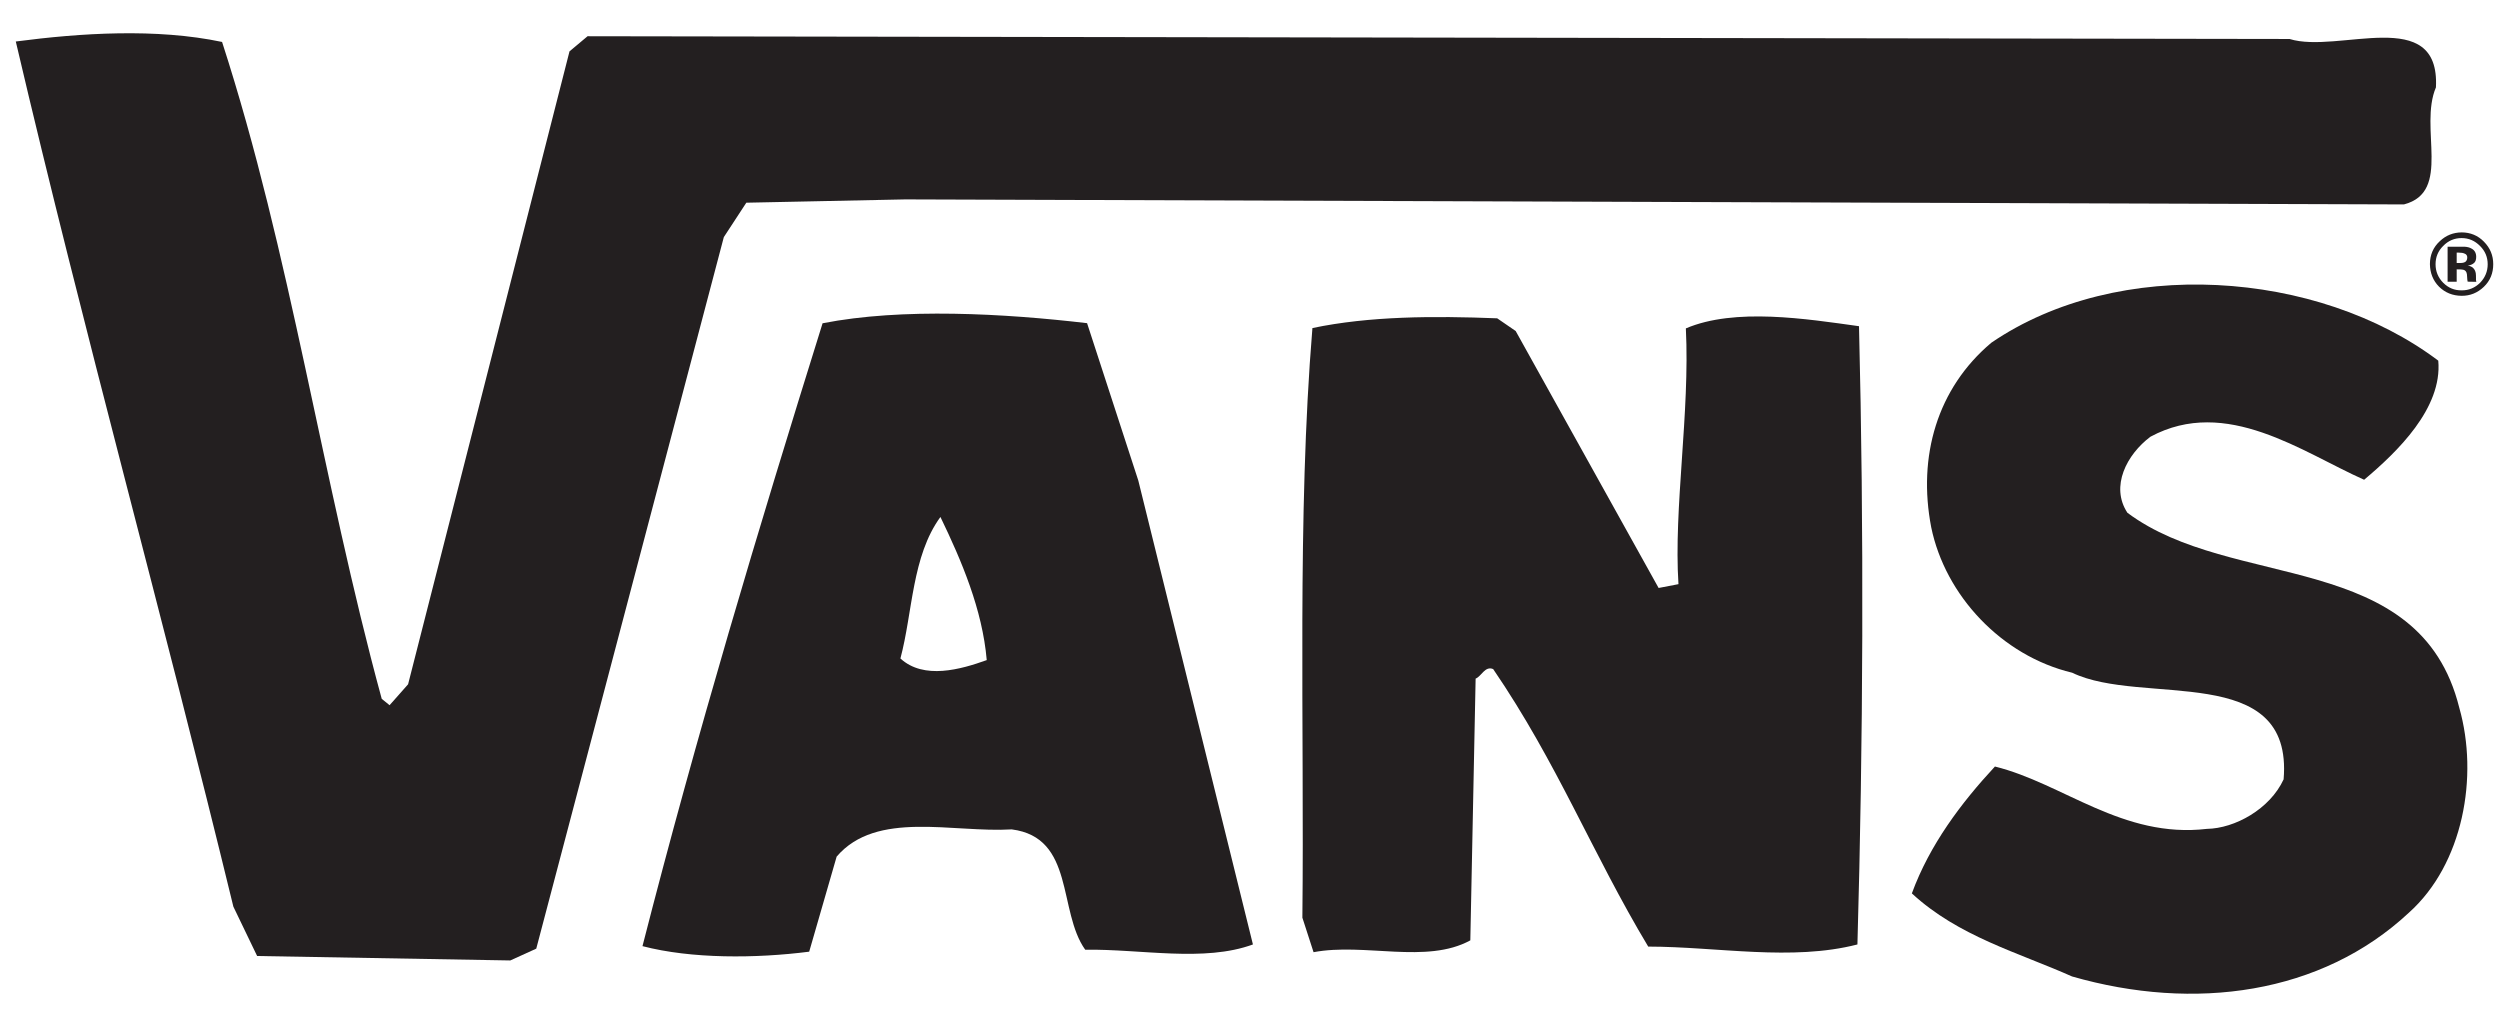
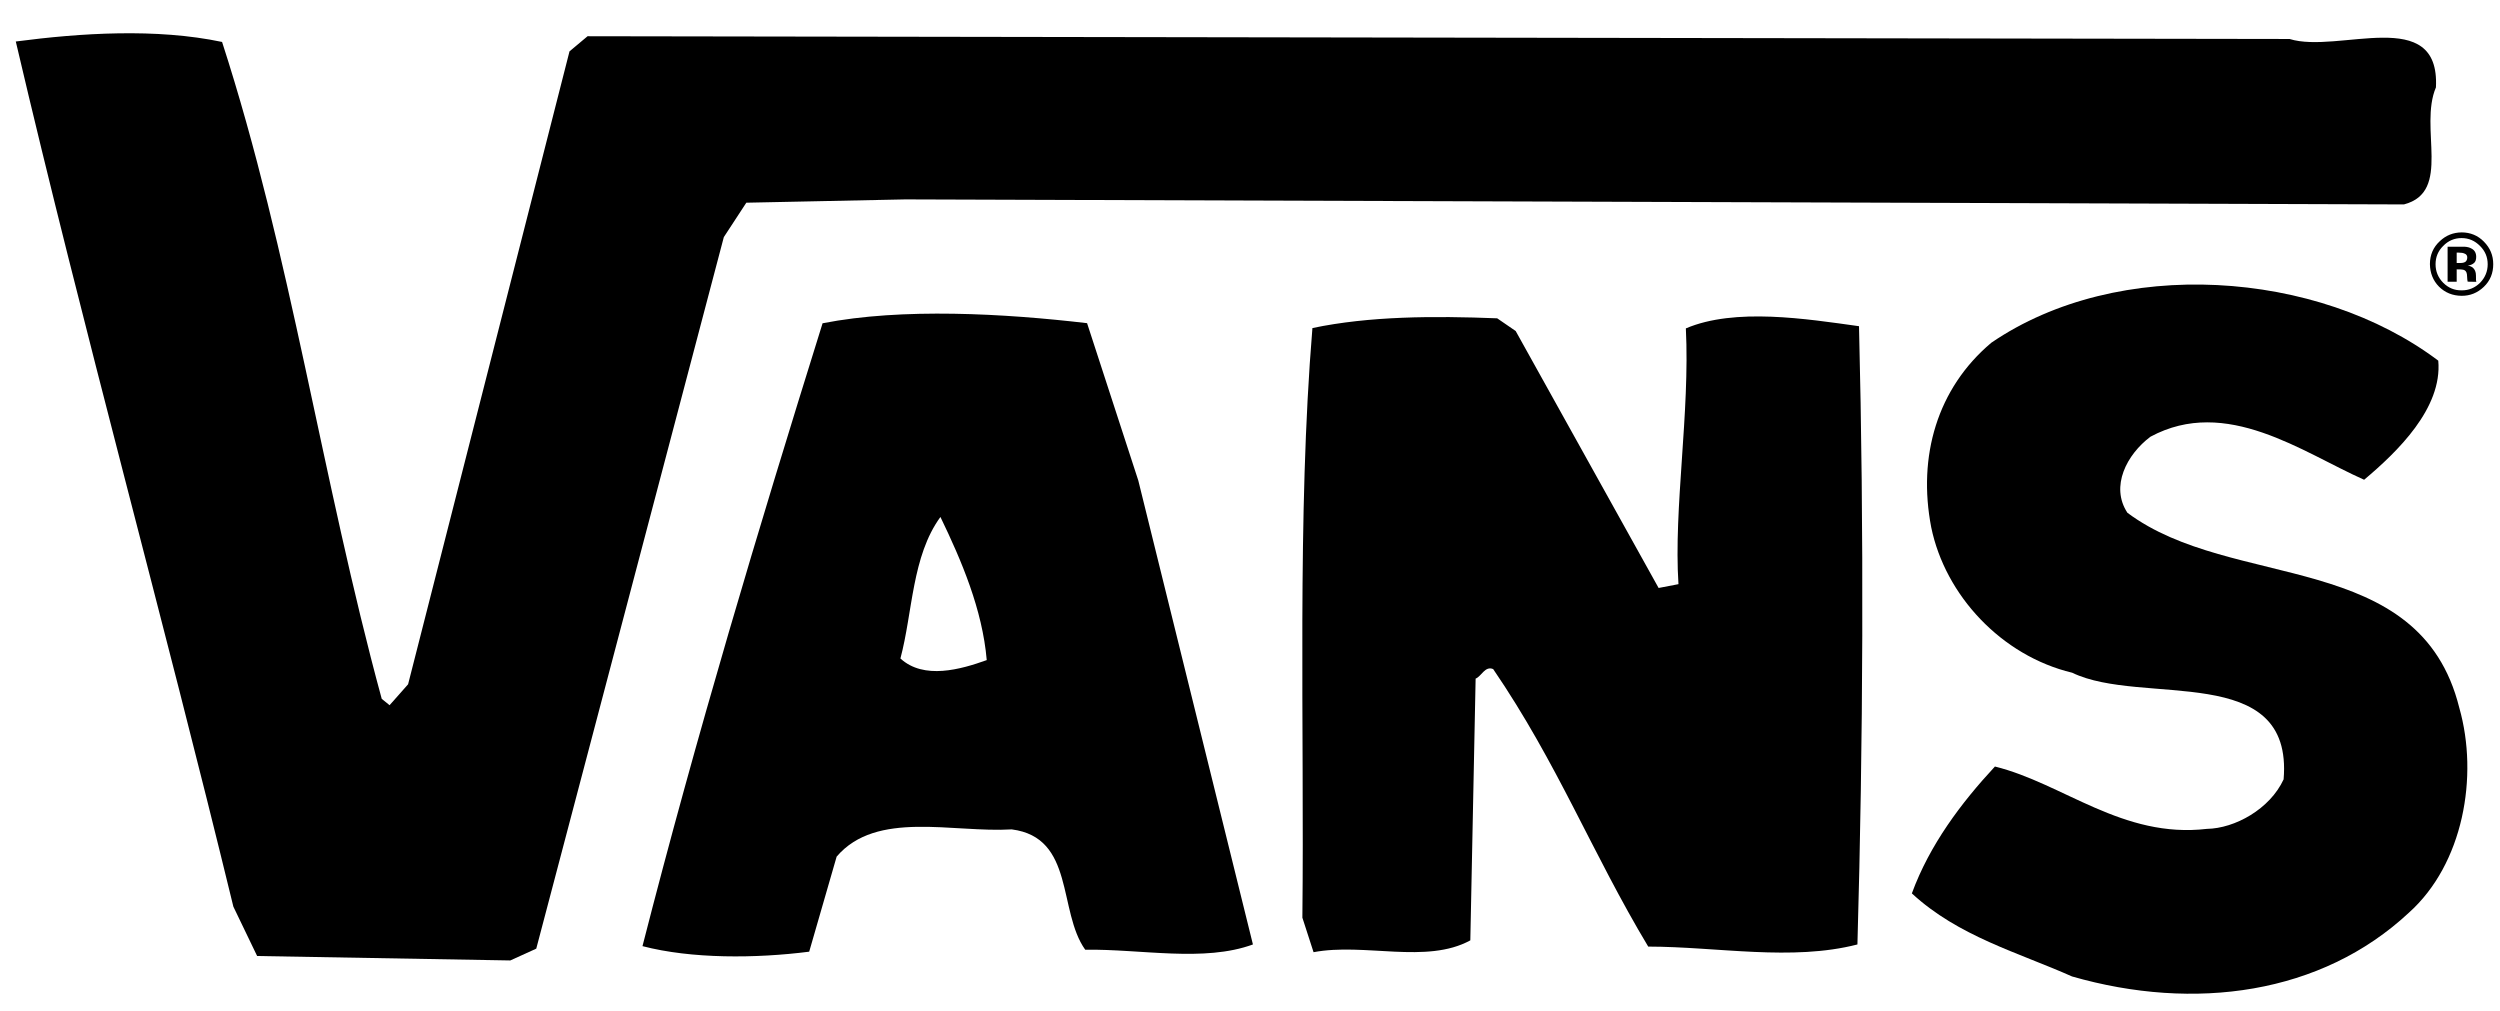
<svg xmlns="http://www.w3.org/2000/svg" version="1.0" width="791.429" height="320" id="svg10142">
  <defs id="defs10144" />
  <g transform="translate(394.2857,-235.2193)" id="layer1">
-     <path d="M 376.863,262.876 C 371.406,275.675 382.005,295.958 366.733,299.934 L -107.684,298.343 L -158.019,299.389 L -165.143,310.282 L -224.52,535.535 L -232.744,539.271 L -312.883,537.866 L -320.41,522.235 C -342.719,430.397 -367.816,340.085 -389.286,248.356 C -368.753,245.665 -344.832,244.108 -323.983,248.498 C -302.252,315.587 -292.372,386.989 -273.44,456.453 L -270.957,458.468 L -265.096,451.845 L -213.998,251.482 L -208.279,246.689 L 330.525,247.561 C 345.96,252.375 378.192,236.559 376.863,262.876" id="path69" style="fill:#231f20;fill-opacity:1;fill-rule:nonzero;stroke:none" />
-     <path d="M 377.604,349.398 C 378.944,364.474 364.598,378.297 354.13,387.098 C 334.599,378.428 310.493,360.542 286.485,373.471 C 278.98,379.103 273.708,389.212 279.187,397.545 C 312.432,422.413 371.755,408.862 384.26,459.307 C 390.436,481.017 385.49,508.782 368.291,524.163 C 340.579,550.012 300.395,555.48 261.66,544.337 C 244.668,536.755 225.67,531.657 210.954,518.041 C 216.608,502.606 226.564,489.404 237.25,477.879 C 258.85,483.228 277.673,500.743 304.36,497.617 C 313.184,497.476 324.283,491.376 328.641,481.942 C 331.789,444.362 283.795,458.882 261.715,448.185 C 239.254,442.804 221.509,423.644 217.087,402.163 C 212.741,379.702 218.96,358.167 236.106,343.723 C 276.257,316.262 339.414,320.597 377.604,349.398" id="path73" style="fill:#231f20;fill-opacity:1;fill-rule:nonzero;stroke:none" />
-     <path d="M 194.223,338.483 C 195.824,403.012 195.552,470.025 193.722,534.206 C 172.927,539.565 149.519,534.925 127.493,534.881 C 109.705,505.242 98.812,476.899 78.41,447.031 C 75.828,445.93 74.663,449.373 72.855,450.048 L 71.177,532.91 C 57.289,540.513 37.66,533.607 21.549,536.657 L 18.009,525.731 C 18.663,464.971 16.277,398.612 21.19,339.071 C 39.185,335.292 59.489,335.194 79.684,335.989 L 85.534,340.008 L 130.783,421.356 L 137.068,420.147 C 135.51,396.172 140.728,365.813 139.41,339.18 C 154.965,332.547 177.622,336.174 194.223,338.483" id="path77" style="fill:#231f20;fill-opacity:1;fill-rule:nonzero;stroke:none" />
-     <path d="M -81.912,444.188 C -83.285,428.186 -89.875,412.729 -96.574,398.873 C -105.648,411.346 -105.321,429.014 -109.242,443.676 C -101.824,450.484 -90.104,447.129 -81.912,444.188 M -33.929,387.349 L 2.355,534.206 C -13.146,539.903 -33.101,535.611 -50.737,535.873 C -59.44,523.684 -53.961,500.351 -74.004,497.781 C -92.642,498.913 -116.791,491.626 -129.427,506.397 L -138.119,536.494 C -155.036,538.661 -175.384,538.792 -190.895,534.74 C -173.891,468.261 -154.295,402.904 -133.882,337.558 C -108.709,332.612 -76.237,334.464 -50.149,337.525 L -33.929,387.349 z" id="path81" style="fill:#231f20;fill-opacity:1;fill-rule:nonzero;stroke:none" />
-     <path d="M 385.872,315.478 C 385.469,315.292 384.891,315.194 384.129,315.194 L 383.432,315.194 L 383.432,318.473 L 384.565,318.473 C 385.273,318.495 385.806,318.342 386.188,318.103 C 386.58,317.787 386.776,317.329 386.776,316.719 C 386.787,316.098 386.46,315.674 385.872,315.478 M 380.556,324.399 L 380.556,313.321 C 381.264,313.299 382.277,313.321 383.66,313.321 C 385.033,313.343 385.806,313.321 385.926,313.321 C 386.841,313.386 387.571,313.571 388.137,313.92 C 389.129,314.432 389.608,315.336 389.608,316.534 C 389.608,317.482 389.368,318.157 388.845,318.538 C 388.333,318.963 387.702,319.214 386.939,319.268 C 387.647,319.421 388.159,319.66 388.519,319.933 C 389.172,320.488 389.543,321.338 389.532,322.46 L 389.543,323.429 C 389.532,323.538 389.575,323.647 389.532,323.778 C 389.532,323.865 389.575,323.996 389.575,324.083 L 389.652,324.442 L 386.907,324.388 C 386.819,324.072 386.754,323.538 386.732,322.852 C 386.721,322.209 386.656,321.774 386.536,321.512 C 386.384,321.109 386.1,320.826 385.73,320.673 C 385.49,320.608 385.153,320.532 384.695,320.51 L 384.063,320.51 L 383.432,320.488 L 383.432,324.41 L 380.556,324.399 z M 379.14,313.092 C 377.539,314.682 376.743,316.61 376.743,318.876 C 376.743,321.142 377.56,323.124 379.183,324.758 C 380.807,326.37 382.724,327.166 384.978,327.133 C 387.255,327.176 389.227,326.327 390.861,324.715 C 392.429,323.092 393.246,321.12 393.246,318.876 C 393.246,316.61 392.429,314.682 390.839,313.103 C 389.172,311.414 387.255,310.587 384.978,310.587 C 382.724,310.587 380.763,311.414 379.14,313.092 M 392.004,326.044 C 390.033,327.917 387.702,328.887 384.978,328.865 C 382.146,328.832 379.772,327.884 377.833,325.967 C 375.937,324.039 375.001,321.632 374.957,318.833 C 374.957,315.913 376.014,313.473 378.105,311.556 C 380.066,309.704 382.342,308.822 385,308.789 C 387.745,308.789 390.153,309.77 392.048,311.719 C 394.03,313.724 395,316.066 395,318.833 C 395.011,321.686 394.03,324.116 392.004,326.044" id="path85" style="fill:#231f20;fill-opacity:1;fill-rule:nonzero;stroke:none" />
+     <path d="M 376.863,262.876 C 371.406,275.675 382.005,295.958 366.733,299.934 L -107.684,298.343 L -158.019,299.389 L -165.143,310.282 L -224.52,535.535 L -232.744,539.271 L -312.883,537.866 L -320.41,522.235 C -342.719,430.397 -367.816,340.085 -389.286,248.356 C -368.753,245.665 -344.832,244.108 -323.983,248.498 C -302.252,315.587 -292.372,386.989 -273.44,456.453 L -270.957,458.468 L -265.096,451.845 L -213.998,251.482 L -208.279,246.689 L 330.525,247.561 C 345.96,252.375 378.192,236.559 376.863,262.876" id="path69" style="fill:currentcolor;fill-opacity:1;fill-rule:nonzero;stroke:none" />
+     <path d="M 377.604,349.398 C 378.944,364.474 364.598,378.297 354.13,387.098 C 334.599,378.428 310.493,360.542 286.485,373.471 C 278.98,379.103 273.708,389.212 279.187,397.545 C 312.432,422.413 371.755,408.862 384.26,459.307 C 390.436,481.017 385.49,508.782 368.291,524.163 C 340.579,550.012 300.395,555.48 261.66,544.337 C 244.668,536.755 225.67,531.657 210.954,518.041 C 216.608,502.606 226.564,489.404 237.25,477.879 C 258.85,483.228 277.673,500.743 304.36,497.617 C 313.184,497.476 324.283,491.376 328.641,481.942 C 331.789,444.362 283.795,458.882 261.715,448.185 C 239.254,442.804 221.509,423.644 217.087,402.163 C 212.741,379.702 218.96,358.167 236.106,343.723 C 276.257,316.262 339.414,320.597 377.604,349.398" id="path73" style="fill:currentcolor;fill-opacity:1;fill-rule:nonzero;stroke:none" />
+     <path d="M 194.223,338.483 C 195.824,403.012 195.552,470.025 193.722,534.206 C 172.927,539.565 149.519,534.925 127.493,534.881 C 109.705,505.242 98.812,476.899 78.41,447.031 C 75.828,445.93 74.663,449.373 72.855,450.048 L 71.177,532.91 C 57.289,540.513 37.66,533.607 21.549,536.657 L 18.009,525.731 C 18.663,464.971 16.277,398.612 21.19,339.071 C 39.185,335.292 59.489,335.194 79.684,335.989 L 85.534,340.008 L 130.783,421.356 L 137.068,420.147 C 135.51,396.172 140.728,365.813 139.41,339.18 C 154.965,332.547 177.622,336.174 194.223,338.483" id="path77" style="fill:currentcolor;fill-opacity:1;fill-rule:nonzero;stroke:none" />
+     <path d="M -81.912,444.188 C -83.285,428.186 -89.875,412.729 -96.574,398.873 C -105.648,411.346 -105.321,429.014 -109.242,443.676 C -101.824,450.484 -90.104,447.129 -81.912,444.188 M -33.929,387.349 L 2.355,534.206 C -13.146,539.903 -33.101,535.611 -50.737,535.873 C -59.44,523.684 -53.961,500.351 -74.004,497.781 C -92.642,498.913 -116.791,491.626 -129.427,506.397 L -138.119,536.494 C -155.036,538.661 -175.384,538.792 -190.895,534.74 C -173.891,468.261 -154.295,402.904 -133.882,337.558 C -108.709,332.612 -76.237,334.464 -50.149,337.525 L -33.929,387.349 z" id="path81" style="fill:currentcolor;fill-opacity:1;fill-rule:nonzero;stroke:none" />
+     <path d="M 385.872,315.478 C 385.469,315.292 384.891,315.194 384.129,315.194 L 383.432,315.194 L 383.432,318.473 L 384.565,318.473 C 385.273,318.495 385.806,318.342 386.188,318.103 C 386.58,317.787 386.776,317.329 386.776,316.719 C 386.787,316.098 386.46,315.674 385.872,315.478 M 380.556,324.399 L 380.556,313.321 C 381.264,313.299 382.277,313.321 383.66,313.321 C 385.033,313.343 385.806,313.321 385.926,313.321 C 386.841,313.386 387.571,313.571 388.137,313.92 C 389.129,314.432 389.608,315.336 389.608,316.534 C 389.608,317.482 389.368,318.157 388.845,318.538 C 388.333,318.963 387.702,319.214 386.939,319.268 C 387.647,319.421 388.159,319.66 388.519,319.933 C 389.172,320.488 389.543,321.338 389.532,322.46 L 389.543,323.429 C 389.532,323.538 389.575,323.647 389.532,323.778 C 389.532,323.865 389.575,323.996 389.575,324.083 L 389.652,324.442 L 386.907,324.388 C 386.819,324.072 386.754,323.538 386.732,322.852 C 386.721,322.209 386.656,321.774 386.536,321.512 C 386.384,321.109 386.1,320.826 385.73,320.673 C 385.49,320.608 385.153,320.532 384.695,320.51 L 384.063,320.51 L 383.432,320.488 L 383.432,324.41 L 380.556,324.399 z M 379.14,313.092 C 377.539,314.682 376.743,316.61 376.743,318.876 C 376.743,321.142 377.56,323.124 379.183,324.758 C 380.807,326.37 382.724,327.166 384.978,327.133 C 387.255,327.176 389.227,326.327 390.861,324.715 C 392.429,323.092 393.246,321.12 393.246,318.876 C 393.246,316.61 392.429,314.682 390.839,313.103 C 389.172,311.414 387.255,310.587 384.978,310.587 C 382.724,310.587 380.763,311.414 379.14,313.092 M 392.004,326.044 C 390.033,327.917 387.702,328.887 384.978,328.865 C 382.146,328.832 379.772,327.884 377.833,325.967 C 375.937,324.039 375.001,321.632 374.957,318.833 C 374.957,315.913 376.014,313.473 378.105,311.556 C 380.066,309.704 382.342,308.822 385,308.789 C 387.745,308.789 390.153,309.77 392.048,311.719 C 394.03,313.724 395,316.066 395,318.833 C 395.011,321.686 394.03,324.116 392.004,326.044" id="path85" style="fill:currentcolor;fill-opacity:1;fill-rule:nonzero;stroke:none" />
  </g>
</svg>
